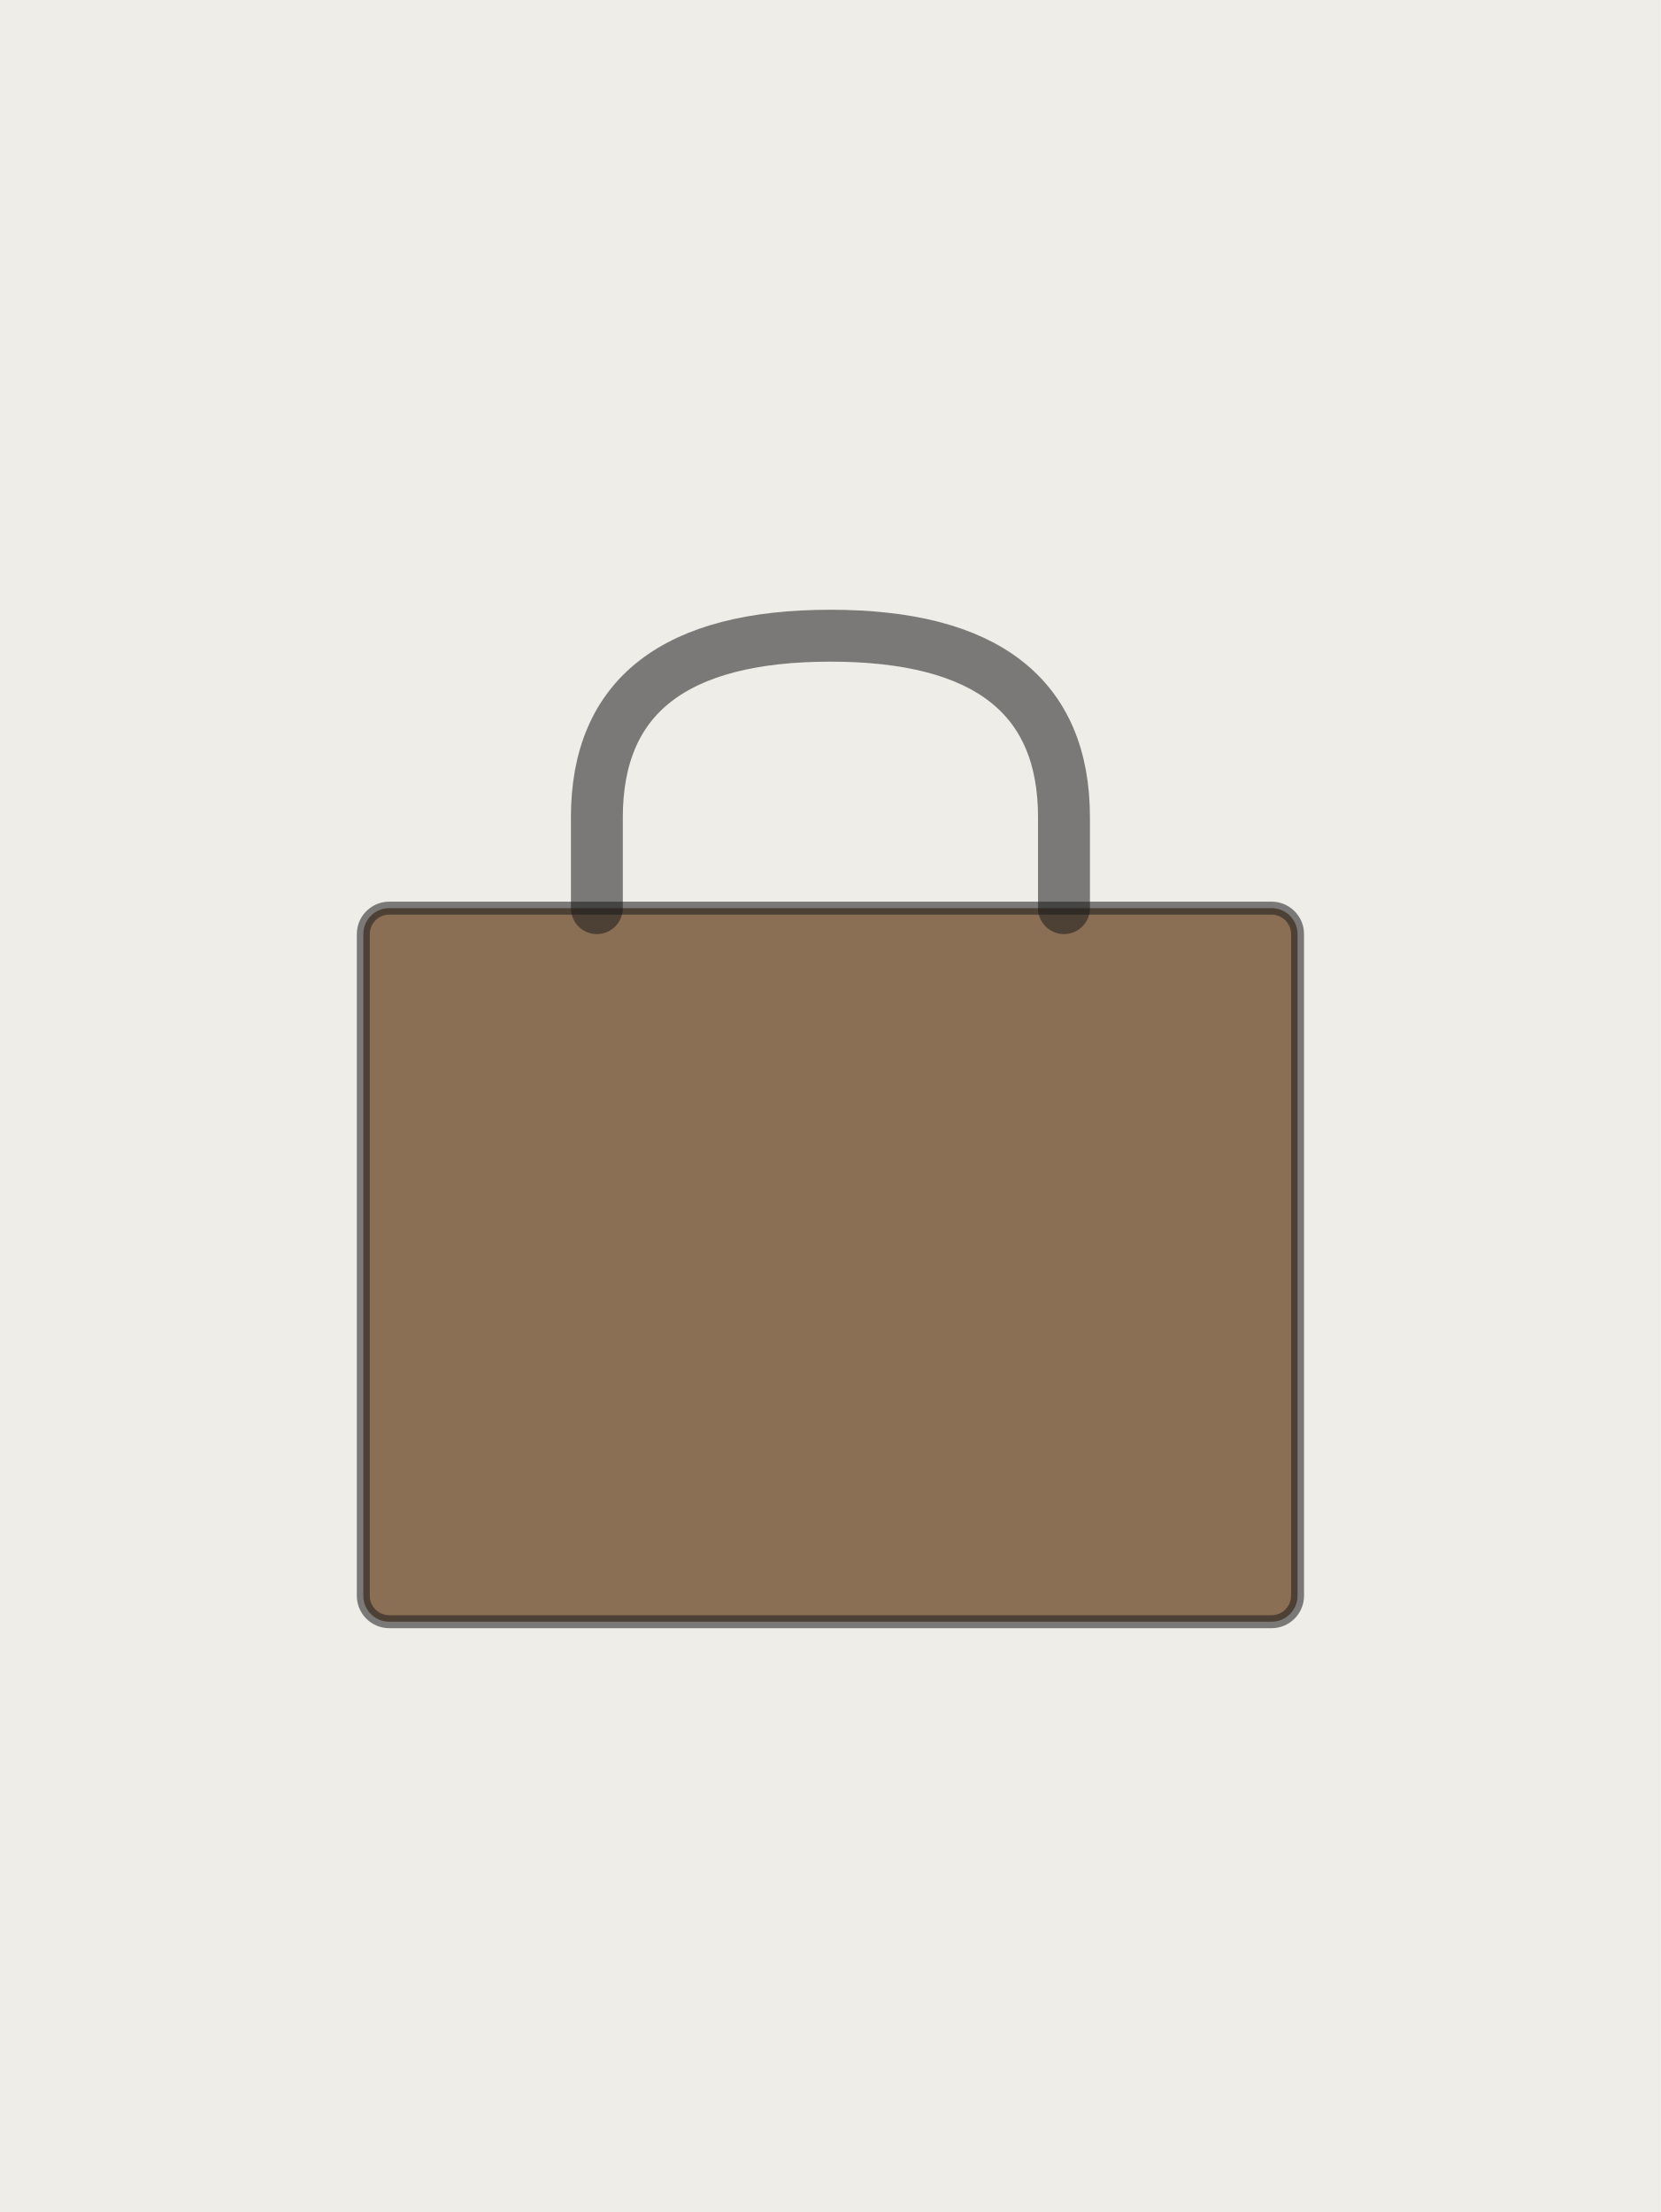
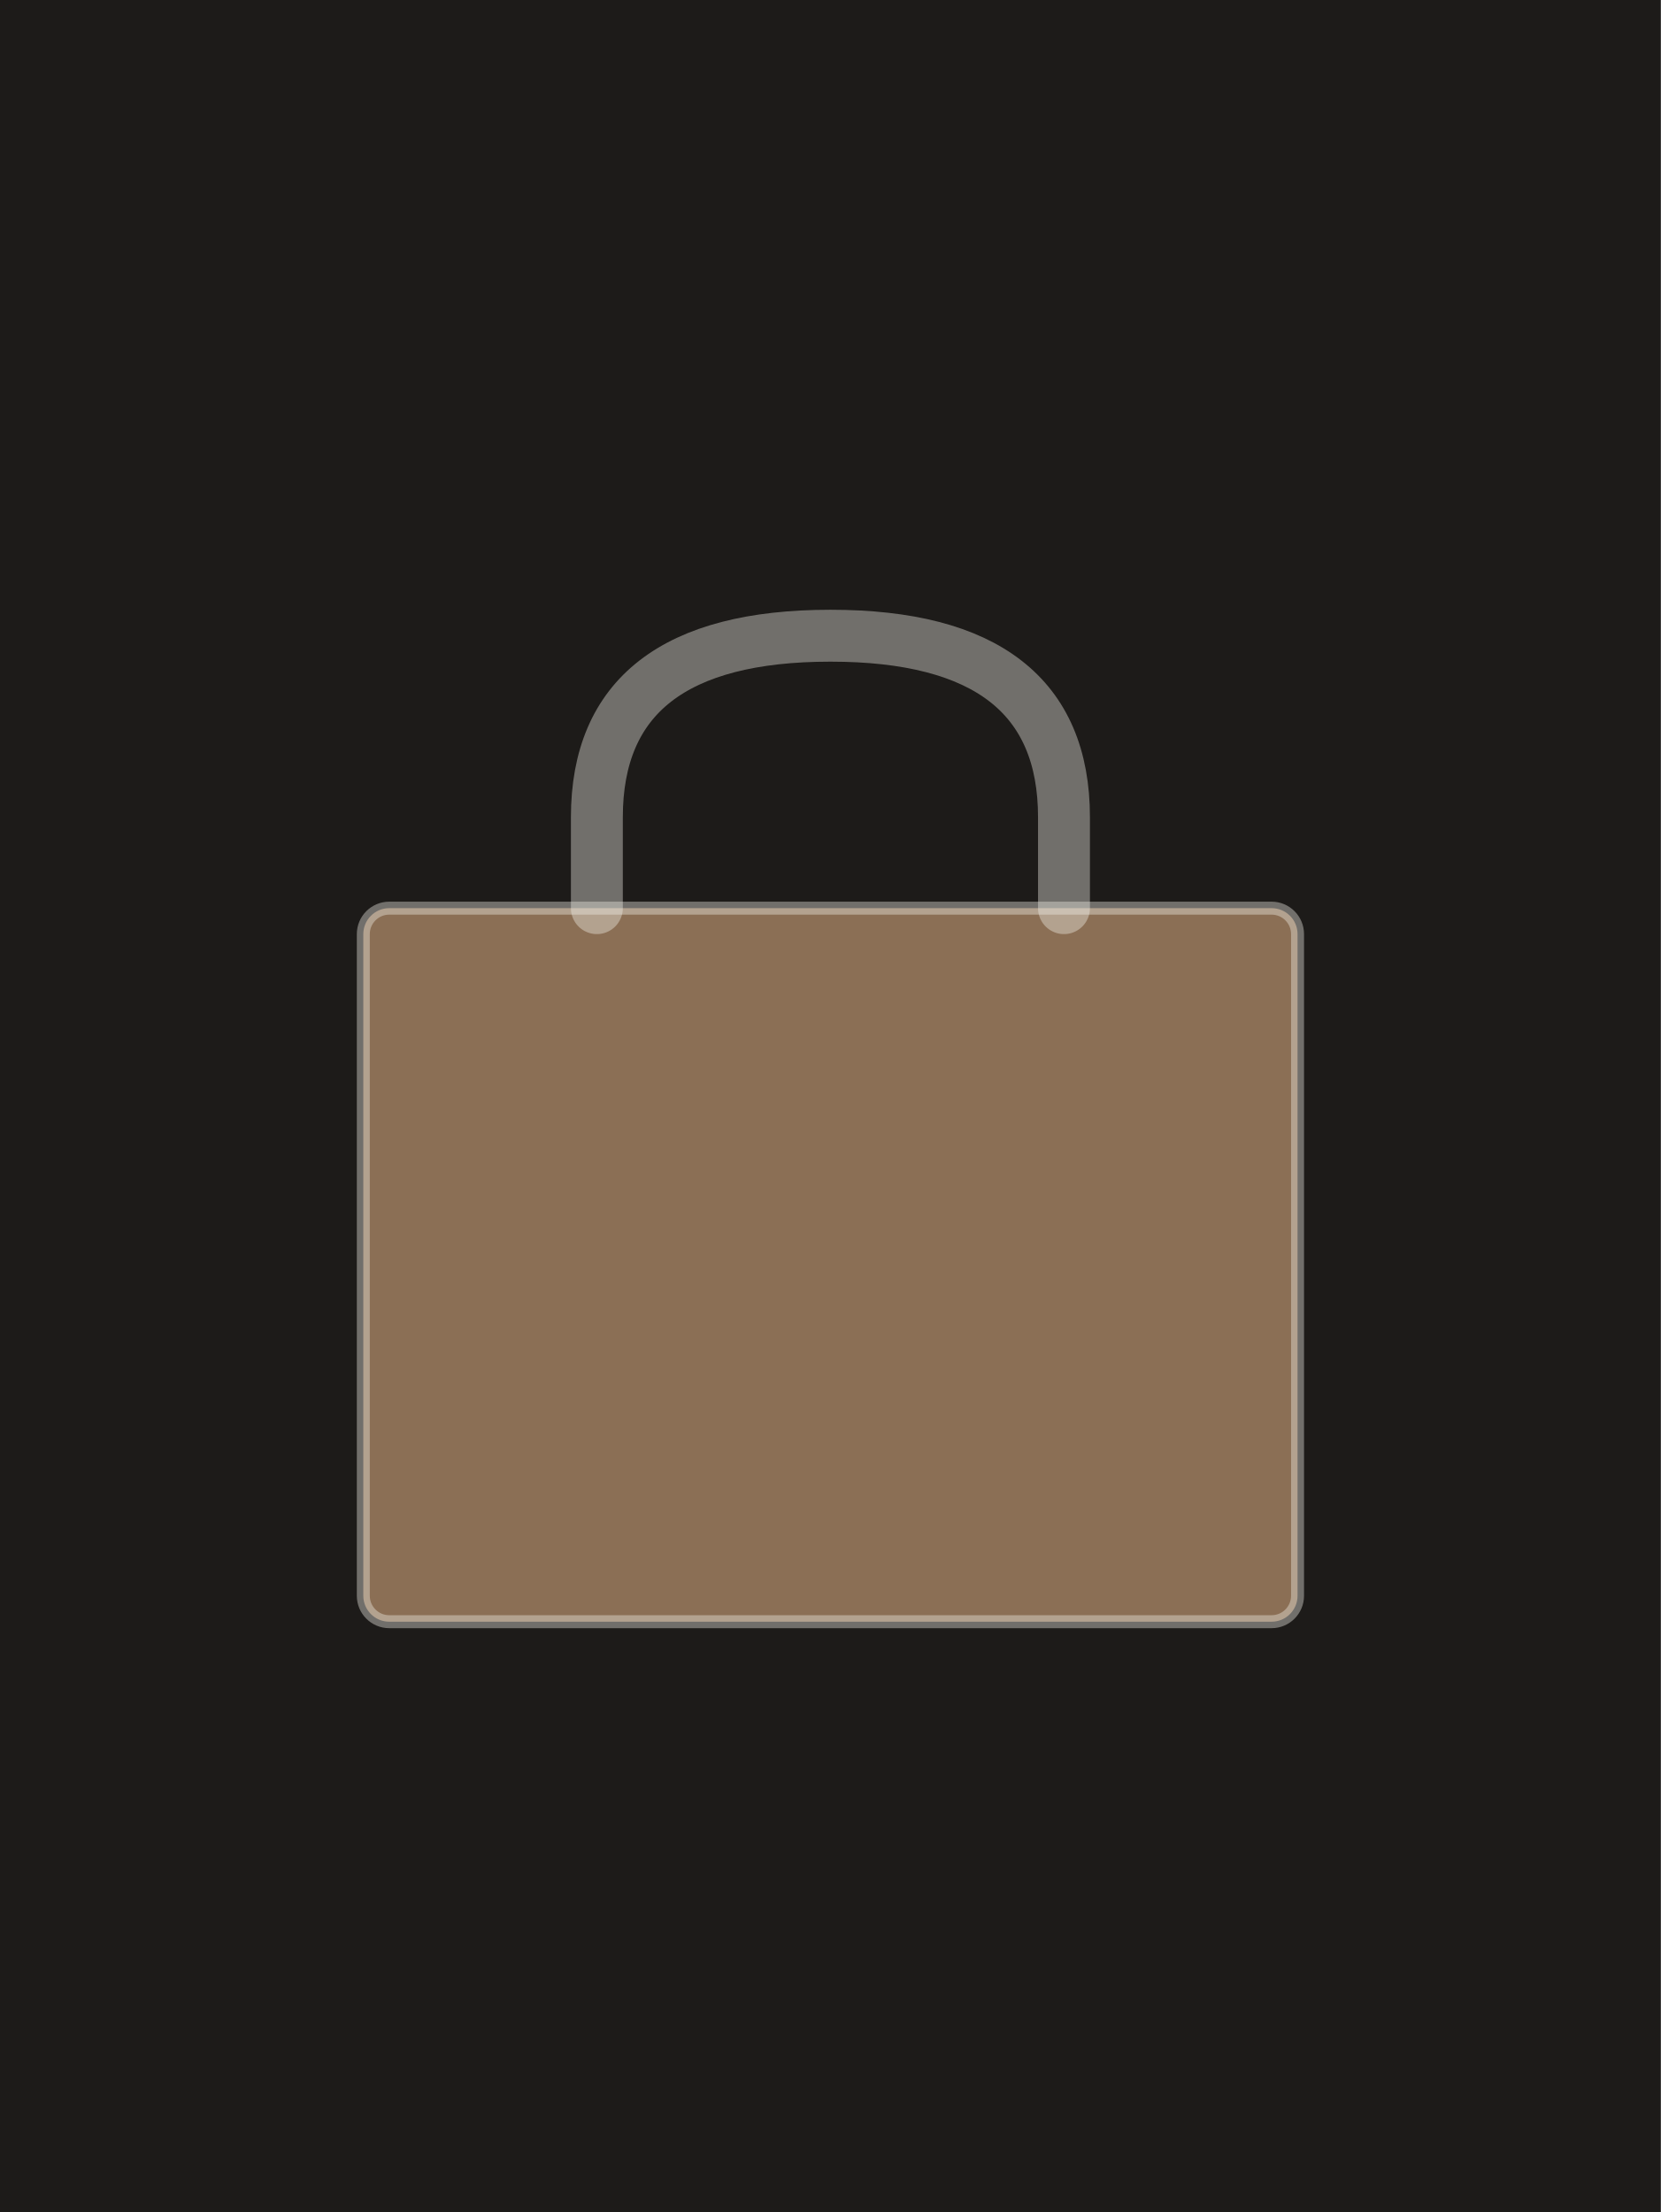
<svg xmlns="http://www.w3.org/2000/svg" viewBox="0 0 256 341">
-   <rect width="256" height="341" fill="#efede8" />
-   <g transform="translate(0 42)" fill="#8b6f55" stroke="#1a1a1a" stroke-opacity=".55" stroke-width="2" stroke-linejoin="round" stroke-linecap="round">
+   <rect width="256" height="341" fill="#1d1b19" />
+   <g transform="translate(0 42)" fill="#8b6f55" stroke="#f1ede6" stroke-opacity=".4" stroke-width="2" stroke-linejoin="round" stroke-linecap="round">
    <rect x="56" y="98" width="144" height="110" rx="4" />
    <path d="M92 98 V84 Q92 56 128 56 Q164 56 164 84 V98" fill="none" stroke-width="8" />
  </g>
</svg>
